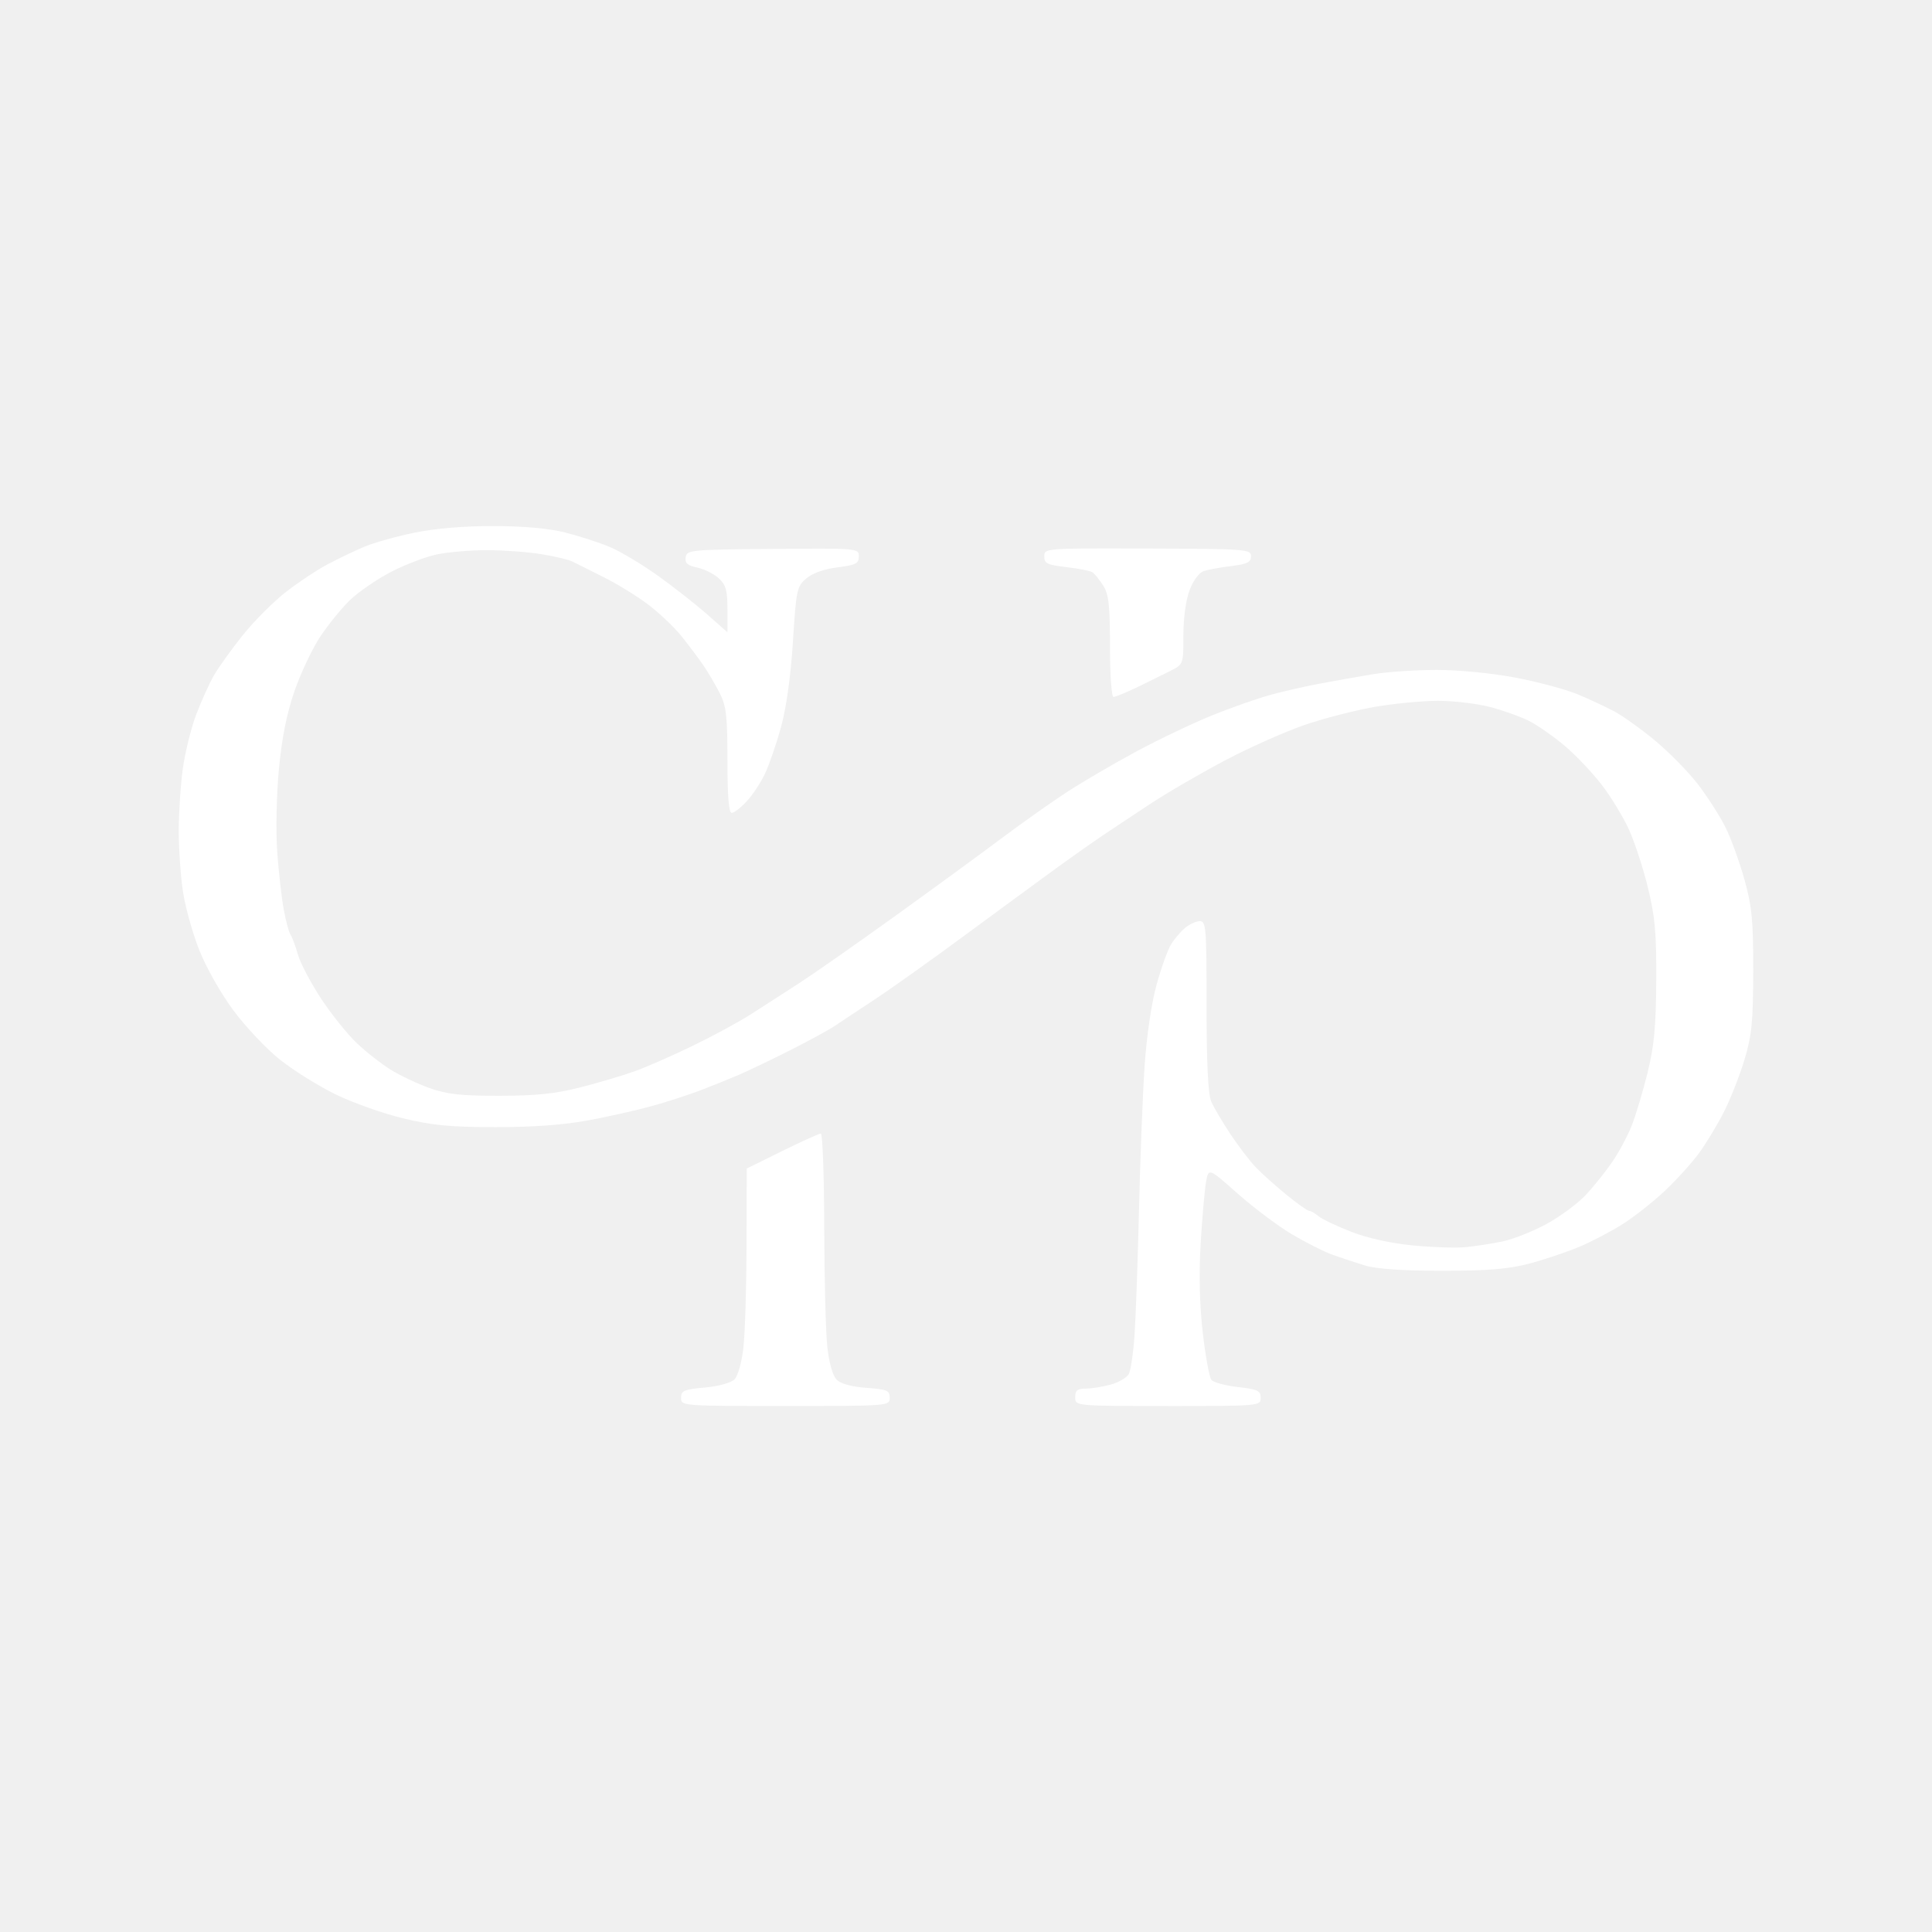
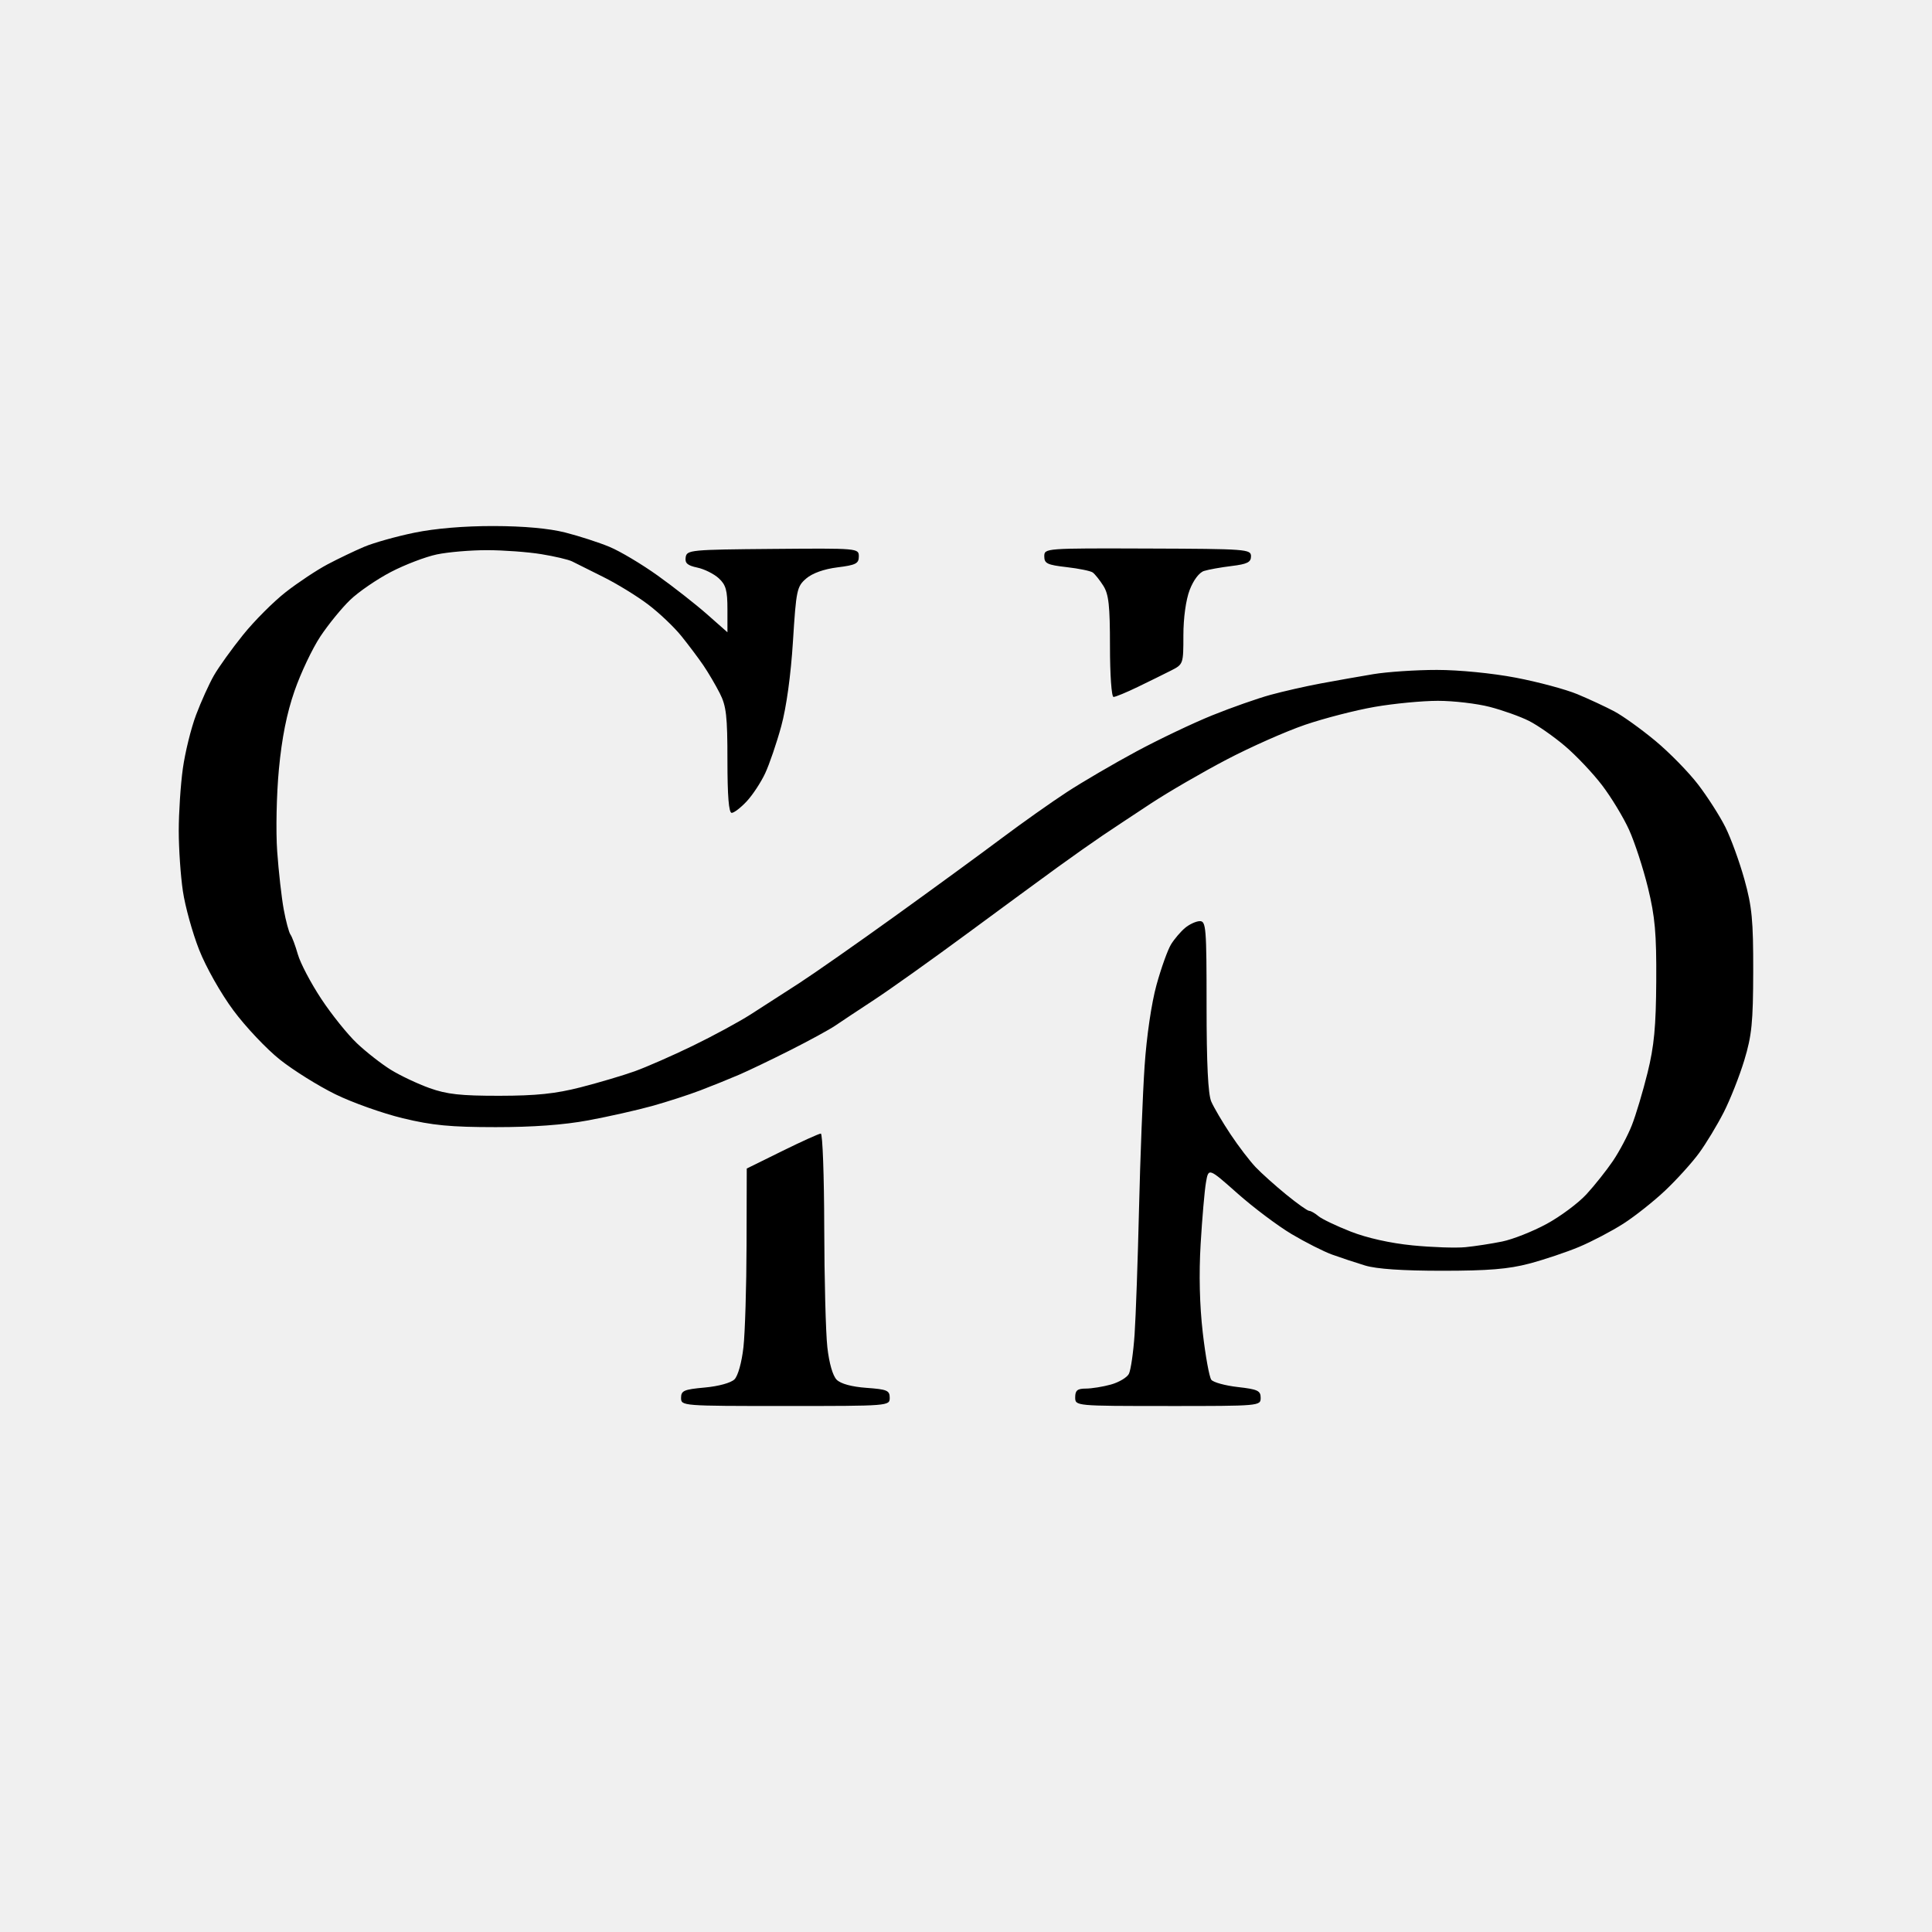
<svg xmlns="http://www.w3.org/2000/svg" width="500" height="500" version="1.1" viewBox="0 0 500 500">
-   <path d="m203.26 363.87c-26.807 0-27-0.015-27-2.111 0-1.858 0.735-2.178 6.131-2.667 3.576-0.324 6.784-1.208 7.696-2.121 0.906-0.906 1.882-4.414 2.317-8.333 0.414-3.722 0.776-15.645 0.804-26.495l0.051-19.727 9.17-4.523c5.043-2.487 9.543-4.523 10-4.523s0.853 10.912 0.881 24.25c0.028 13.338 0.39 27.296 0.804 31.018 0.46 4.138 1.4 7.415 2.418 8.434 1.054 1.054 3.883 1.826 7.696 2.102 5.35 0.387 6.03 0.677 6.03 2.566 0 2.12-0.118 2.13-27 2.13zm99 0c-24 0-24 0-24-2.25 9e-5 -1.786 0.567-2.251 2.75-2.256 1.512-3e-3 4.432-0.473 6.488-1.044s4.146-1.806 4.645-2.744c0.498-0.938 1.168-5.531 1.487-10.206s0.836-19.3 1.147-32.5c0.312-13.2 0.962-29.85 1.446-37 0.519-7.682 1.779-16.26 3.079-20.97 1.21-4.383 2.904-9.108 3.765-10.5 0.861-1.392 2.494-3.308 3.629-4.258s2.852-1.738 3.814-1.75c1.614-0.021 1.75 1.681 1.75 21.931 0 14.97 0.385 22.843 1.21 24.75 0.666 1.538 2.907 5.348 4.982 8.466 2.074 3.118 5.017 6.968 6.54 8.557 1.522 1.589 5.081 4.776 7.907 7.082 2.826 2.306 5.491 4.193 5.921 4.193s1.493 0.606 2.361 1.346 4.634 2.546 8.368 4.011c4.231 1.661 10.26 3.008 16 3.575 5.066 0.5 11.236 0.709 13.711 0.465s6.747-0.903 9.492-1.462 7.921-2.605 11.5-4.546 8.234-5.409 10.344-7.709c2.11-2.299 5.185-6.171 6.833-8.603 1.648-2.432 3.849-6.585 4.89-9.227 1.042-2.643 2.87-8.753 4.063-13.578 1.709-6.91 2.187-11.957 2.254-23.773 0.07-12.33-0.313-16.626-2.148-24.135-1.228-5.024-3.431-11.774-4.895-15-1.464-3.226-4.612-8.417-6.994-11.535-2.383-3.119-6.696-7.675-9.585-10.126s-7.08-5.377-9.313-6.503-6.798-2.757-10.144-3.624-9.394-1.575-13.44-1.573c-4.046 2e-3 -11.406 0.707-16.356 1.567-4.95 0.86-13.05 2.945-18 4.633s-14.112 5.75-20.36 9.027c-6.248 3.276-15.023 8.364-19.5 11.307-4.477 2.942-10.165 6.715-12.64 8.383-2.475 1.668-7.65 5.316-11.5 8.107s-14.443 10.563-23.541 17.273c-9.098 6.71-19.897 14.401-24 17.091-4.103 2.69-8.639 5.698-10.08 6.684s-6.617 3.812-11.5 6.278c-4.883 2.466-10.904 5.356-13.379 6.421-2.475 1.065-6.975 2.881-10 4.037s-8.65 2.977-12.5 4.048c-3.85 1.071-11.275 2.742-16.5 3.714-6.317 1.175-14.358 1.764-24 1.759-11.667-6e-3 -16.356-0.456-24-2.3-5.225-1.261-13.1-4.061-17.5-6.222s-10.837-6.183-14.305-8.937-8.89-8.495-12.051-12.757c-3.264-4.402-7.095-11.176-8.868-15.682-1.717-4.363-3.607-11.169-4.199-15.124-0.593-3.955-1.077-11.01-1.077-15.678 0-4.667 0.476-11.91 1.058-16.094 0.582-4.184 2.12-10.428 3.417-13.874 1.297-3.447 3.376-8.043 4.619-10.215 1.243-2.171 4.646-6.912 7.563-10.535 2.917-3.623 7.899-8.61 11.073-11.082 3.174-2.473 8.02-5.688 10.77-7.145s7.025-3.505 9.5-4.551 8.325-2.687 13-3.647c5.38-1.105 12.904-1.736 20.5-1.72 7.752 0.016 14.301 0.607 18.5 1.669 3.575 0.904 8.75 2.581 11.5 3.726 2.75 1.145 8.375 4.501 12.5 7.457s9.863 7.459 12.75 10.007l5.25 4.632v-5.955c0-4.897-0.4-6.323-2.25-8.022-1.238-1.137-3.738-2.381-5.558-2.766-2.553-0.54-3.237-1.15-3-2.671 0.294-1.886 1.262-1.979 22.558-2.158 22.11-0.186 22.25-0.174 22.25 1.948-9e-5 1.839-0.766 2.231-5.533 2.826-3.476 0.434-6.48 1.506-8.082 2.884-2.413 2.075-2.596 2.945-3.431 16.28-0.548 8.757-1.698 17.074-3.04 21.981-1.187 4.342-3.058 9.818-4.158 12.169-1.1 2.351-3.251 5.613-4.78 7.25-1.529 1.637-3.274 2.976-3.878 2.976-0.744 0-1.099-4.368-1.099-13.54 0-11.545-0.293-14.115-1.991-17.442-1.095-2.146-3.007-5.394-4.25-7.218-1.243-1.824-3.803-5.232-5.689-7.574-1.887-2.342-5.776-6.029-8.643-8.193-2.867-2.165-8.073-5.356-11.57-7.092-3.496-1.736-7.115-3.543-8.042-4.016s-4.527-1.321-8-1.885c-3.474-0.564-9.781-1.028-14.016-1.032-4.235-4e-3 -10.085 0.492-13 1.102s-8.265 2.653-11.889 4.54c-3.624 1.887-8.372 5.142-10.55 7.235-2.178 2.093-5.651 6.353-7.718 9.467s-5.073 9.458-6.681 14.097c-2.01 5.802-3.272 12.123-4.041 20.244-0.62 6.546-0.817 16.036-0.442 21.295 0.372 5.218 1.133 11.968 1.691 15 0.558 3.032 1.344 5.963 1.747 6.513 0.403 0.55 1.263 2.857 1.911 5.127s3.37 7.445 6.05 11.5c2.679 4.055 6.84 9.234 9.247 11.509s6.353 5.358 8.769 6.853c2.417 1.495 6.917 3.623 10 4.729 4.495 1.612 8.083 2.007 18.106 1.995 9.53-0.011 14.519-0.532 21-2.192 4.675-1.197 10.975-3.064 14-4.149s9.775-4.046 15-6.582 11.975-6.192 15-8.126 8.65-5.556 12.5-8.051 15.1-10.366 25-17.492c9.9-7.127 22.275-16.164 27.5-20.083 5.225-3.919 12.815-9.287 16.867-11.93 4.052-2.642 12.152-7.378 18-10.523 5.848-3.145 14.683-7.351 19.633-9.347s11.7-4.369 15-5.274c3.3-0.905 9.15-2.233 13-2.951s9.977-1.802 13.615-2.409c3.638-0.607 11.063-1.103 16.5-1.102 5.711 9e-4 14.319 0.846 20.385 2.001 5.775 1.1 12.975 3.033 16 4.295 3.025 1.262 7.3 3.251 9.5 4.418s6.986 4.602 10.636 7.632 8.641 8.129 11.091 11.331c2.45 3.202 5.625 8.169 7.056 11.038 1.43 2.869 3.639 8.944 4.909 13.5 1.964 7.049 2.304 10.594 2.279 23.784-0.025 13.2-0.367 16.613-2.303 23-1.25 4.125-3.65 10.2-5.333 13.5s-4.552 8.043-6.377 10.539c-1.825 2.496-5.76 6.848-8.744 9.67-2.984 2.822-7.876 6.699-10.871 8.615-2.995 1.916-8.123 4.606-11.394 5.979-3.272 1.372-9.098 3.327-12.948 4.344-5.365 1.417-10.62 1.849-22.5 1.851-10.274 2e-3 -17.017-0.459-20-1.367-2.475-0.753-6.3-2.02-8.5-2.815-2.2-0.795-6.925-3.186-10.5-5.314-3.575-2.128-9.875-6.862-14-10.521-7.5-6.652-7.5-6.652-8.161-2.816-0.363 2.11-0.981 9.255-1.374 15.878-0.465 7.851-0.273 15.856 0.552 23 0.696 6.027 1.692 11.503 2.213 12.169 0.522 0.666 3.608 1.511 6.859 1.879 5.146 0.582 5.91 0.943 5.91 2.789-3.4e-4 2.102-0.211 2.121-24 2.121zm-14.082-183.5c-0.51 0-0.918-5.79-0.918-13.035 0-10.633-0.318-13.535-1.727-15.75-0.95-1.493-2.187-3.04-2.75-3.437-0.563-0.397-3.611-1.018-6.773-1.379-4.986-0.57-5.75-0.939-5.75-2.778 9e-5 -2.111 0.13-2.12 26.75-2.03 25.627 0.087 26.75 0.171 26.75 2 0 1.545-0.961 2.026-5.036 2.524-2.77 0.338-5.976 0.913-7.125 1.278-1.246 0.395-2.744 2.38-3.714 4.919-0.977 2.558-1.625 7.244-1.625 11.745 0 7.445-0.019 7.499-3.25 9.137-1.788 0.907-5.649 2.809-8.582 4.227s-5.745 2.579-6.25 2.579z" fill="#ffffff" />
+   <path d="m203.26 363.87c-26.807 0-27-0.015-27-2.111 0-1.858 0.735-2.178 6.131-2.667 3.576-0.324 6.784-1.208 7.696-2.121 0.906-0.906 1.882-4.414 2.317-8.333 0.414-3.722 0.776-15.645 0.804-26.495l0.051-19.727 9.17-4.523c5.043-2.487 9.543-4.523 10-4.523s0.853 10.912 0.881 24.25c0.028 13.338 0.39 27.296 0.804 31.018 0.46 4.138 1.4 7.415 2.418 8.434 1.054 1.054 3.883 1.826 7.696 2.102 5.35 0.387 6.03 0.677 6.03 2.566 0 2.12-0.118 2.13-27 2.13zm99 0c-24 0-24 0-24-2.25 9e-5 -1.786 0.567-2.251 2.75-2.256 1.512-3e-3 4.432-0.473 6.488-1.044s4.146-1.806 4.645-2.744c0.498-0.938 1.168-5.531 1.487-10.206s0.836-19.3 1.147-32.5c0.312-13.2 0.962-29.85 1.446-37 0.519-7.682 1.779-16.26 3.079-20.97 1.21-4.383 2.904-9.108 3.765-10.5 0.861-1.392 2.494-3.308 3.629-4.258s2.852-1.738 3.814-1.75c1.614-0.021 1.75 1.681 1.75 21.931 0 14.97 0.385 22.843 1.21 24.75 0.666 1.538 2.907 5.348 4.982 8.466 2.074 3.118 5.017 6.968 6.54 8.557 1.522 1.589 5.081 4.776 7.907 7.082 2.826 2.306 5.491 4.193 5.921 4.193s1.493 0.606 2.361 1.346 4.634 2.546 8.368 4.011c4.231 1.661 10.26 3.008 16 3.575 5.066 0.5 11.236 0.709 13.711 0.465s6.747-0.903 9.492-1.462 7.921-2.605 11.5-4.546 8.234-5.409 10.344-7.709c2.11-2.299 5.185-6.171 6.833-8.603 1.648-2.432 3.849-6.585 4.89-9.227 1.042-2.643 2.87-8.753 4.063-13.578 1.709-6.91 2.187-11.957 2.254-23.773 0.07-12.33-0.313-16.626-2.148-24.135-1.228-5.024-3.431-11.774-4.895-15-1.464-3.226-4.612-8.417-6.994-11.535-2.383-3.119-6.696-7.675-9.585-10.126s-7.08-5.377-9.313-6.503-6.798-2.757-10.144-3.624-9.394-1.575-13.44-1.573c-4.046 2e-3 -11.406 0.707-16.356 1.567-4.95 0.86-13.05 2.945-18 4.633s-14.112 5.75-20.36 9.027c-6.248 3.276-15.023 8.364-19.5 11.307-4.477 2.942-10.165 6.715-12.64 8.383-2.475 1.668-7.65 5.316-11.5 8.107s-14.443 10.563-23.541 17.273c-9.098 6.71-19.897 14.401-24 17.091-4.103 2.69-8.639 5.698-10.08 6.684s-6.617 3.812-11.5 6.278c-4.883 2.466-10.904 5.356-13.379 6.421-2.475 1.065-6.975 2.881-10 4.037s-8.65 2.977-12.5 4.048c-3.85 1.071-11.275 2.742-16.5 3.714-6.317 1.175-14.358 1.764-24 1.759-11.667-6e-3 -16.356-0.456-24-2.3-5.225-1.261-13.1-4.061-17.5-6.222s-10.837-6.183-14.305-8.937-8.89-8.495-12.051-12.757c-3.264-4.402-7.095-11.176-8.868-15.682-1.717-4.363-3.607-11.169-4.199-15.124-0.593-3.955-1.077-11.01-1.077-15.678 0-4.667 0.476-11.91 1.058-16.094 0.582-4.184 2.12-10.428 3.417-13.874 1.297-3.447 3.376-8.043 4.619-10.215 1.243-2.171 4.646-6.912 7.563-10.535 2.917-3.623 7.899-8.61 11.073-11.082 3.174-2.473 8.02-5.688 10.77-7.145s7.025-3.505 9.5-4.551 8.325-2.687 13-3.647c5.38-1.105 12.904-1.736 20.5-1.72 7.752 0.016 14.301 0.607 18.5 1.669 3.575 0.904 8.75 2.581 11.5 3.726 2.75 1.145 8.375 4.501 12.5 7.457s9.863 7.459 12.75 10.007l5.25 4.632v-5.955c0-4.897-0.4-6.323-2.25-8.022-1.238-1.137-3.738-2.381-5.558-2.766-2.553-0.54-3.237-1.15-3-2.671 0.294-1.886 1.262-1.979 22.558-2.158 22.11-0.186 22.25-0.174 22.25 1.948-9e-5 1.839-0.766 2.231-5.533 2.826-3.476 0.434-6.48 1.506-8.082 2.884-2.413 2.075-2.596 2.945-3.431 16.28-0.548 8.757-1.698 17.074-3.04 21.981-1.187 4.342-3.058 9.818-4.158 12.169-1.1 2.351-3.251 5.613-4.78 7.25-1.529 1.637-3.274 2.976-3.878 2.976-0.744 0-1.099-4.368-1.099-13.54 0-11.545-0.293-14.115-1.991-17.442-1.095-2.146-3.007-5.394-4.25-7.218-1.243-1.824-3.803-5.232-5.689-7.574-1.887-2.342-5.776-6.029-8.643-8.193-2.867-2.165-8.073-5.356-11.57-7.092-3.496-1.736-7.115-3.543-8.042-4.016s-4.527-1.321-8-1.885c-3.474-0.564-9.781-1.028-14.016-1.032-4.235-4e-3 -10.085 0.492-13 1.102s-8.265 2.653-11.889 4.54c-3.624 1.887-8.372 5.142-10.55 7.235-2.178 2.093-5.651 6.353-7.718 9.467s-5.073 9.458-6.681 14.097c-2.01 5.802-3.272 12.123-4.041 20.244-0.62 6.546-0.817 16.036-0.442 21.295 0.372 5.218 1.133 11.968 1.691 15 0.558 3.032 1.344 5.963 1.747 6.513 0.403 0.55 1.263 2.857 1.911 5.127s3.37 7.445 6.05 11.5c2.679 4.055 6.84 9.234 9.247 11.509s6.353 5.358 8.769 6.853c2.417 1.495 6.917 3.623 10 4.729 4.495 1.612 8.083 2.007 18.106 1.995 9.53-0.011 14.519-0.532 21-2.192 4.675-1.197 10.975-3.064 14-4.149s9.775-4.046 15-6.582 11.975-6.192 15-8.126 8.65-5.556 12.5-8.051 15.1-10.366 25-17.492c9.9-7.127 22.275-16.164 27.5-20.083 5.225-3.919 12.815-9.287 16.867-11.93 4.052-2.642 12.152-7.378 18-10.523 5.848-3.145 14.683-7.351 19.633-9.347s11.7-4.369 15-5.274c3.3-0.905 9.15-2.233 13-2.951s9.977-1.802 13.615-2.409c3.638-0.607 11.063-1.103 16.5-1.102 5.711 9e-4 14.319 0.846 20.385 2.001 5.775 1.1 12.975 3.033 16 4.295 3.025 1.262 7.3 3.251 9.5 4.418s6.986 4.602 10.636 7.632 8.641 8.129 11.091 11.331c2.45 3.202 5.625 8.169 7.056 11.038 1.43 2.869 3.639 8.944 4.909 13.5 1.964 7.049 2.304 10.594 2.279 23.784-0.025 13.2-0.367 16.613-2.303 23-1.25 4.125-3.65 10.2-5.333 13.5s-4.552 8.043-6.377 10.539c-1.825 2.496-5.76 6.848-8.744 9.67-2.984 2.822-7.876 6.699-10.871 8.615-2.995 1.916-8.123 4.606-11.394 5.979-3.272 1.372-9.098 3.327-12.948 4.344-5.365 1.417-10.62 1.849-22.5 1.851-10.274 2e-3 -17.017-0.459-20-1.367-2.475-0.753-6.3-2.02-8.5-2.815-2.2-0.795-6.925-3.186-10.5-5.314-3.575-2.128-9.875-6.862-14-10.521-7.5-6.652-7.5-6.652-8.161-2.816-0.363 2.11-0.981 9.255-1.374 15.878-0.465 7.851-0.273 15.856 0.552 23 0.696 6.027 1.692 11.503 2.213 12.169 0.522 0.666 3.608 1.511 6.859 1.879 5.146 0.582 5.91 0.943 5.91 2.789-3.4e-4 2.102-0.211 2.121-24 2.121zm-14.082-183.5c-0.51 0-0.918-5.79-0.918-13.035 0-10.633-0.318-13.535-1.727-15.75-0.95-1.493-2.187-3.04-2.75-3.437-0.563-0.397-3.611-1.018-6.773-1.379-4.986-0.57-5.75-0.939-5.75-2.778 9e-5 -2.111 0.13-2.12 26.75-2.03 25.627 0.087 26.75 0.171 26.75 2 0 1.545-0.961 2.026-5.036 2.524-2.77 0.338-5.976 0.913-7.125 1.278-1.246 0.395-2.744 2.38-3.714 4.919-0.977 2.558-1.625 7.244-1.625 11.745 0 7.445-0.019 7.499-3.25 9.137-1.788 0.907-5.649 2.809-8.582 4.227s-5.745 2.579-6.25 2.579z" fill="currentColor" />
</svg>
